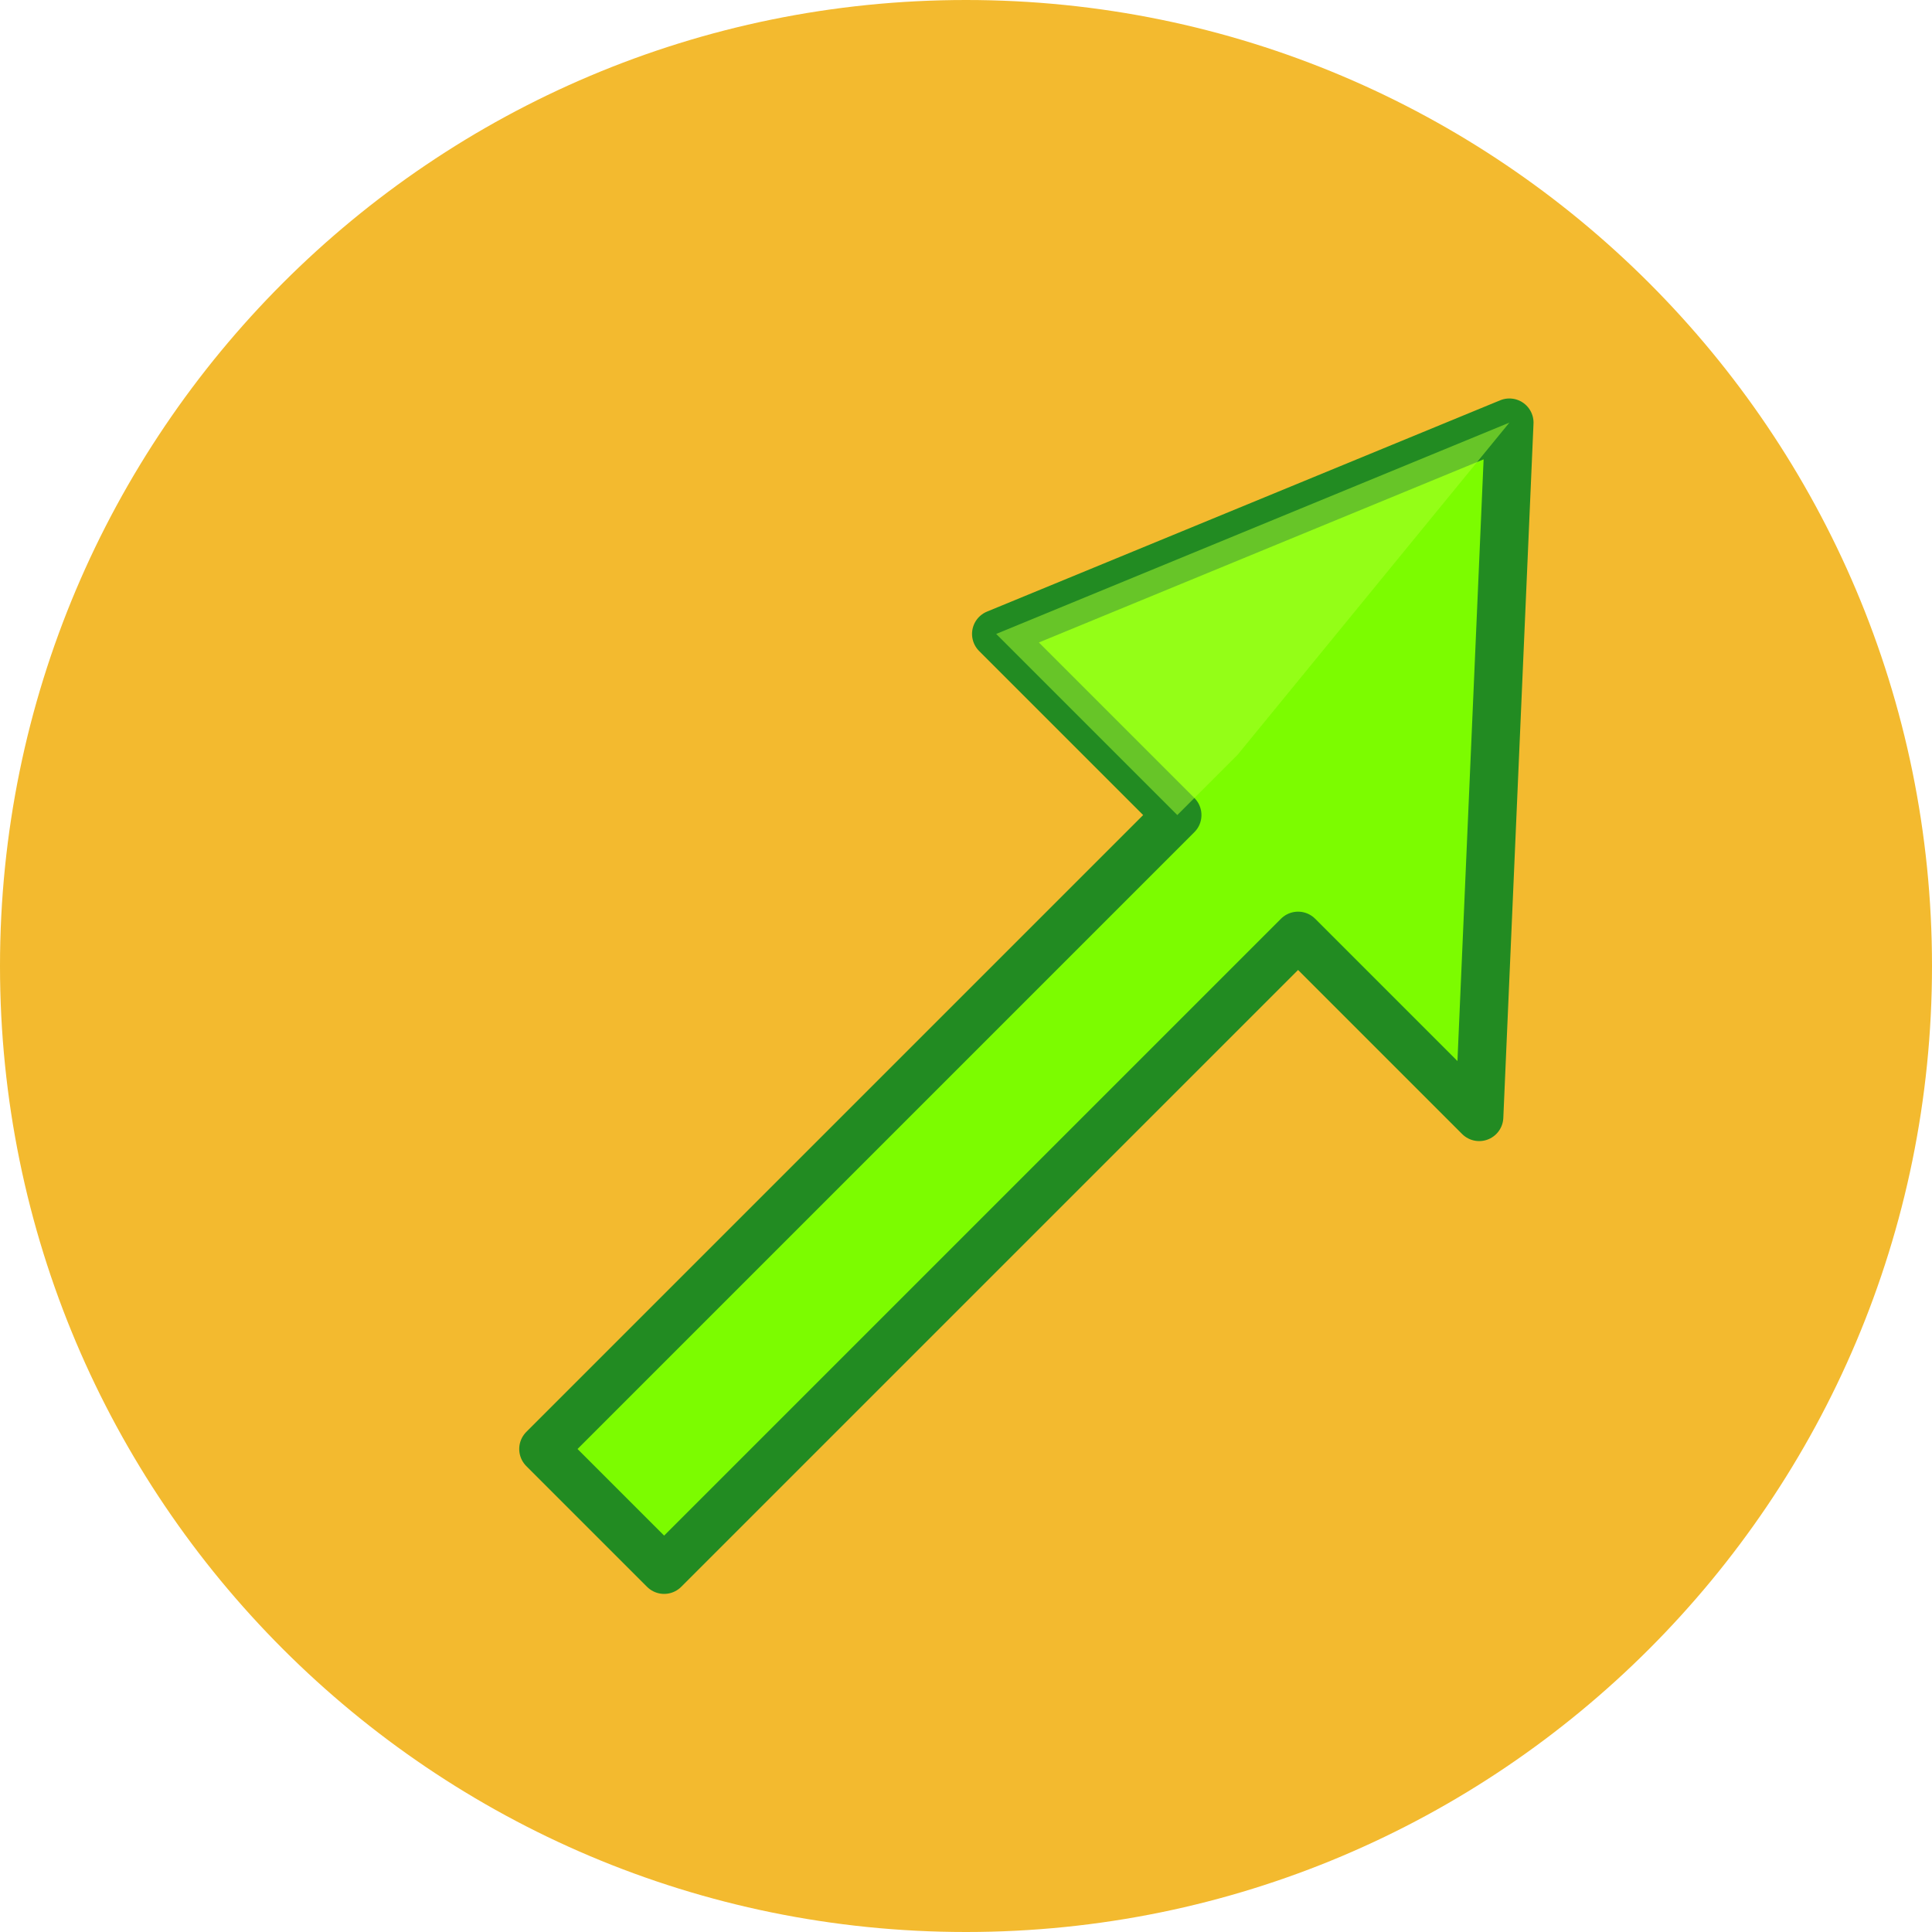
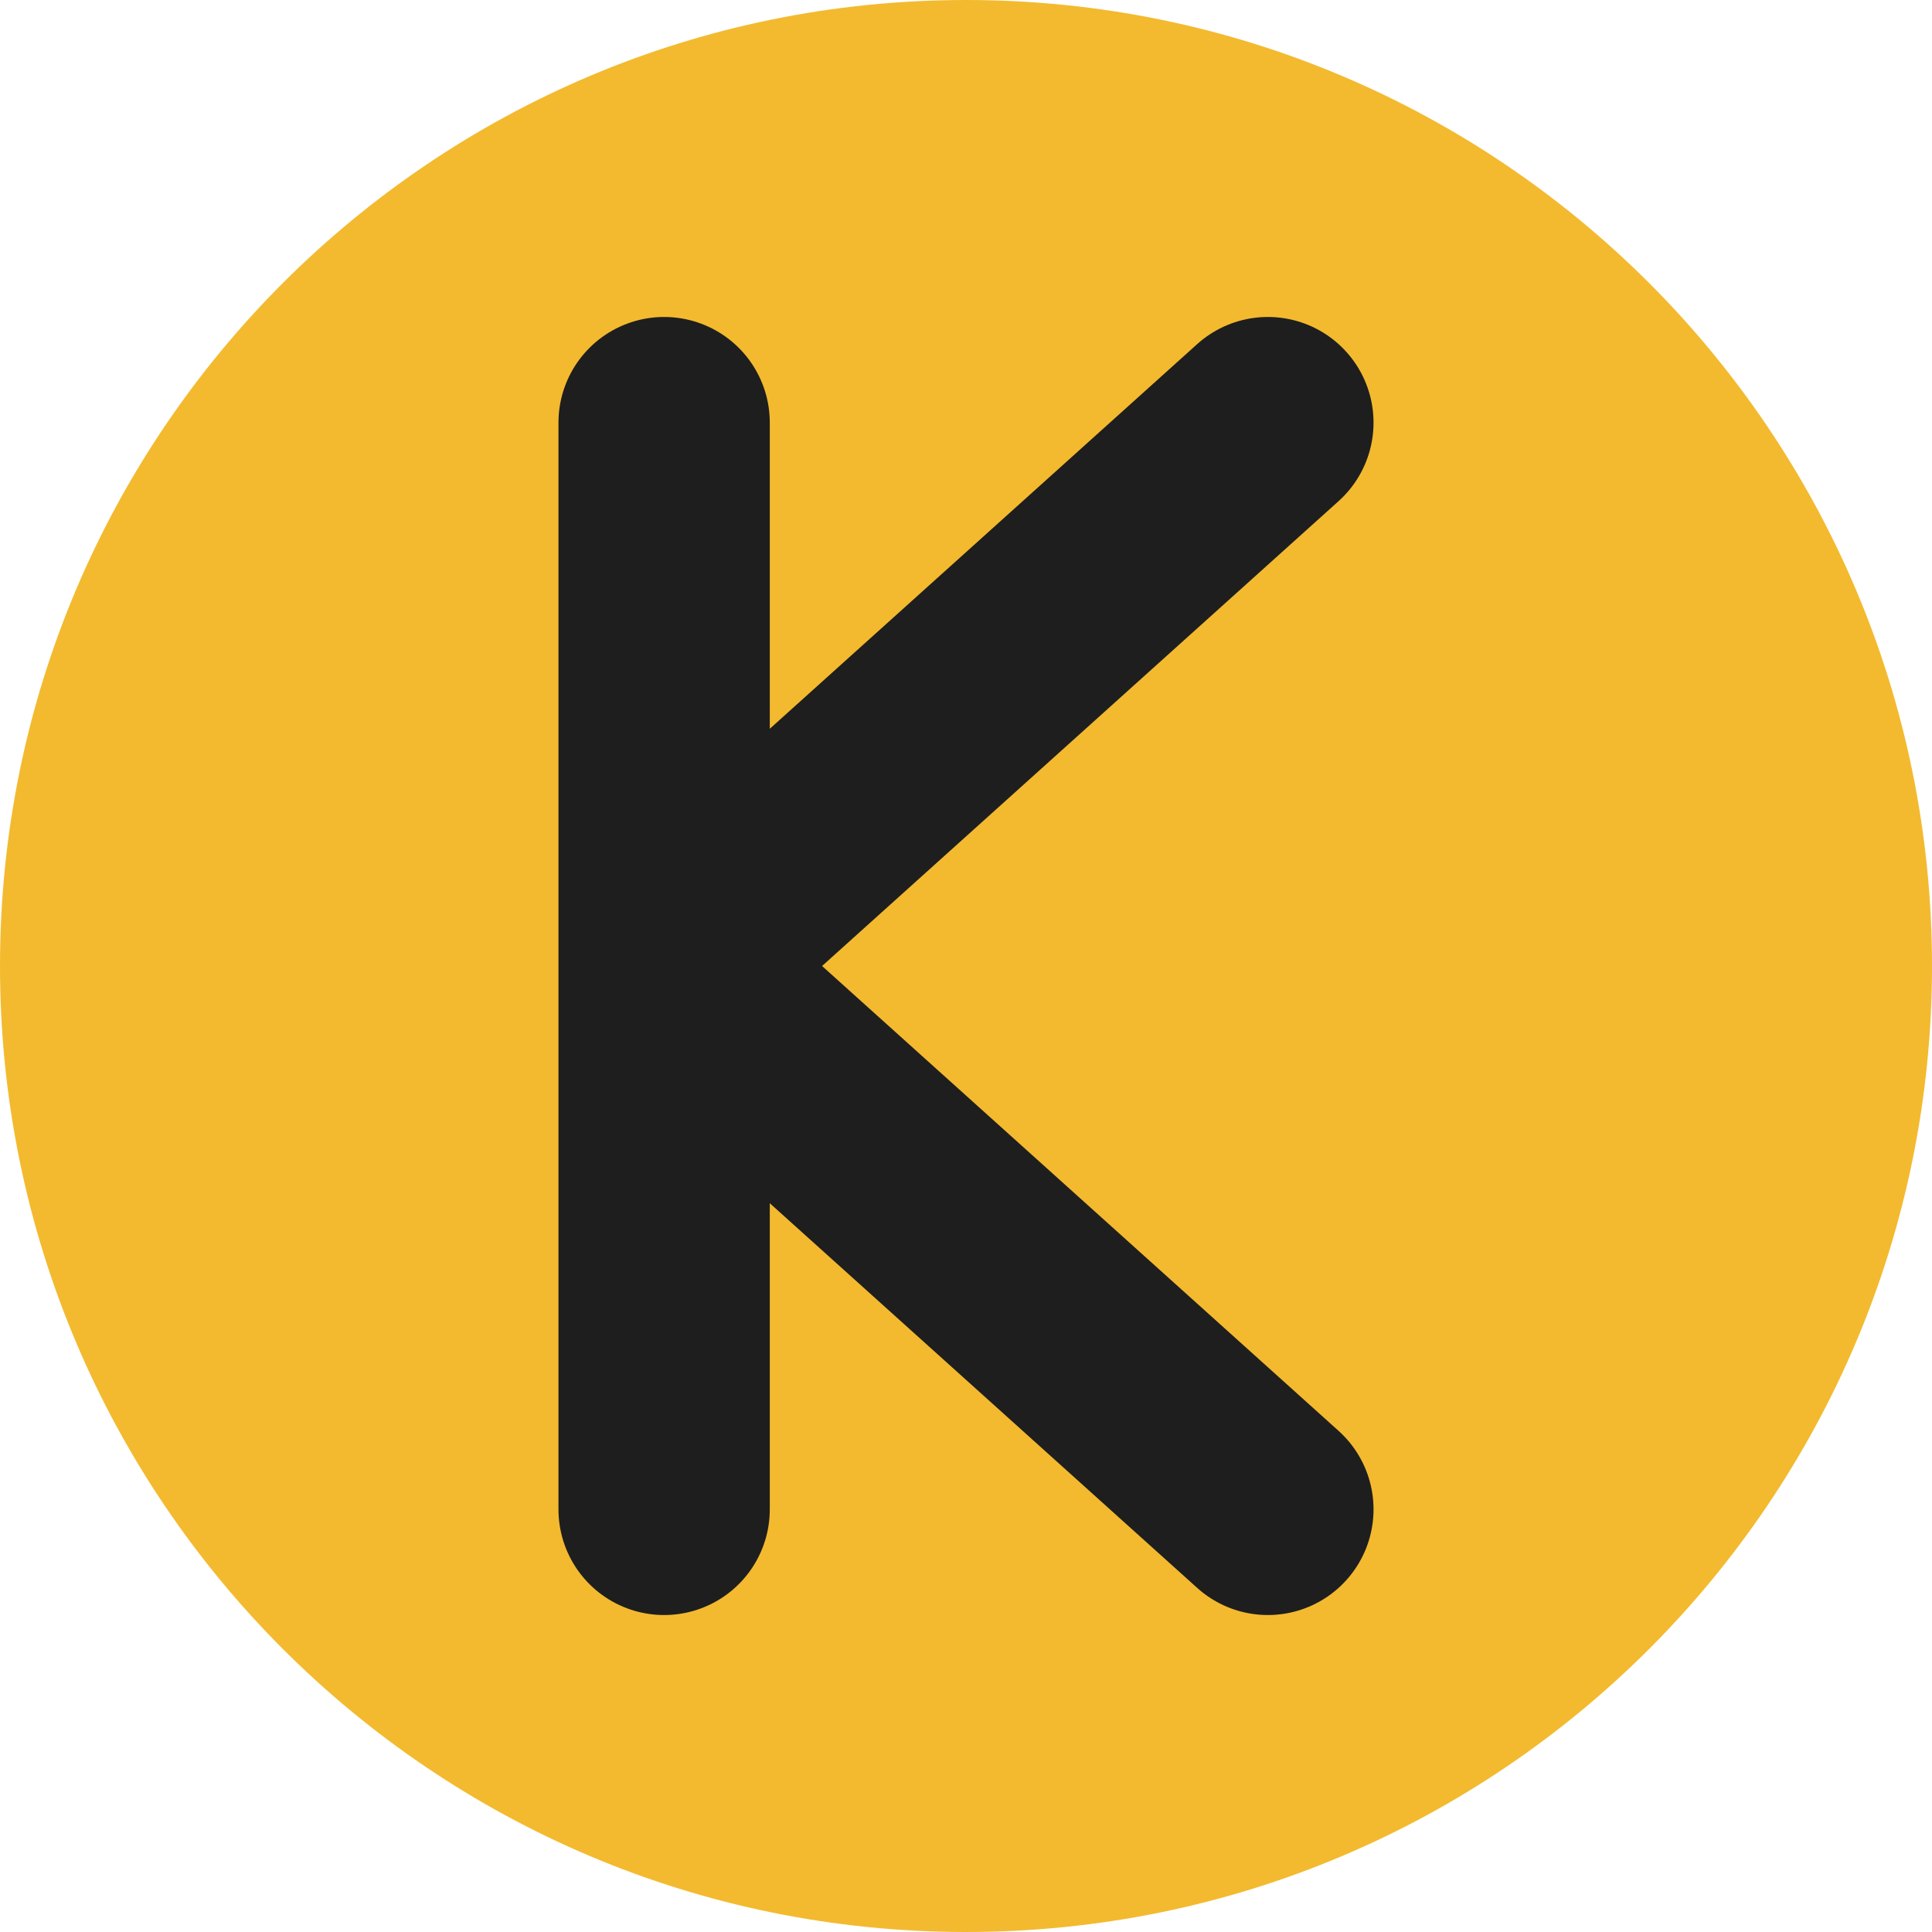
<svg xmlns="http://www.w3.org/2000/svg" width="32" height="32" viewBox="0 0 32 32" fill="none">
  <circle cx="16" cy="16" r="16" fill="#F3BA2F" />
-   <path d="M25 7L16.5 10.5L19.5 13.5L9 24L11 26L21.5 15.5L24.5 18.5L25 7Z" fill="#7CFC00" stroke="#228B22" stroke-width="0.8" stroke-linejoin="round" />
-   <path d="M25 7L16.5 10.5L19.5 13.5L20.5 12.5L25 7Z" fill="#ADFF2F" fill-opacity="0.5" />
+   <path d="M11 7V25M11 16L21 7M11 16L21 25" stroke="#1E1E1E" stroke-width="3.5" stroke-linecap="round" stroke-linejoin="round" />
</svg>
